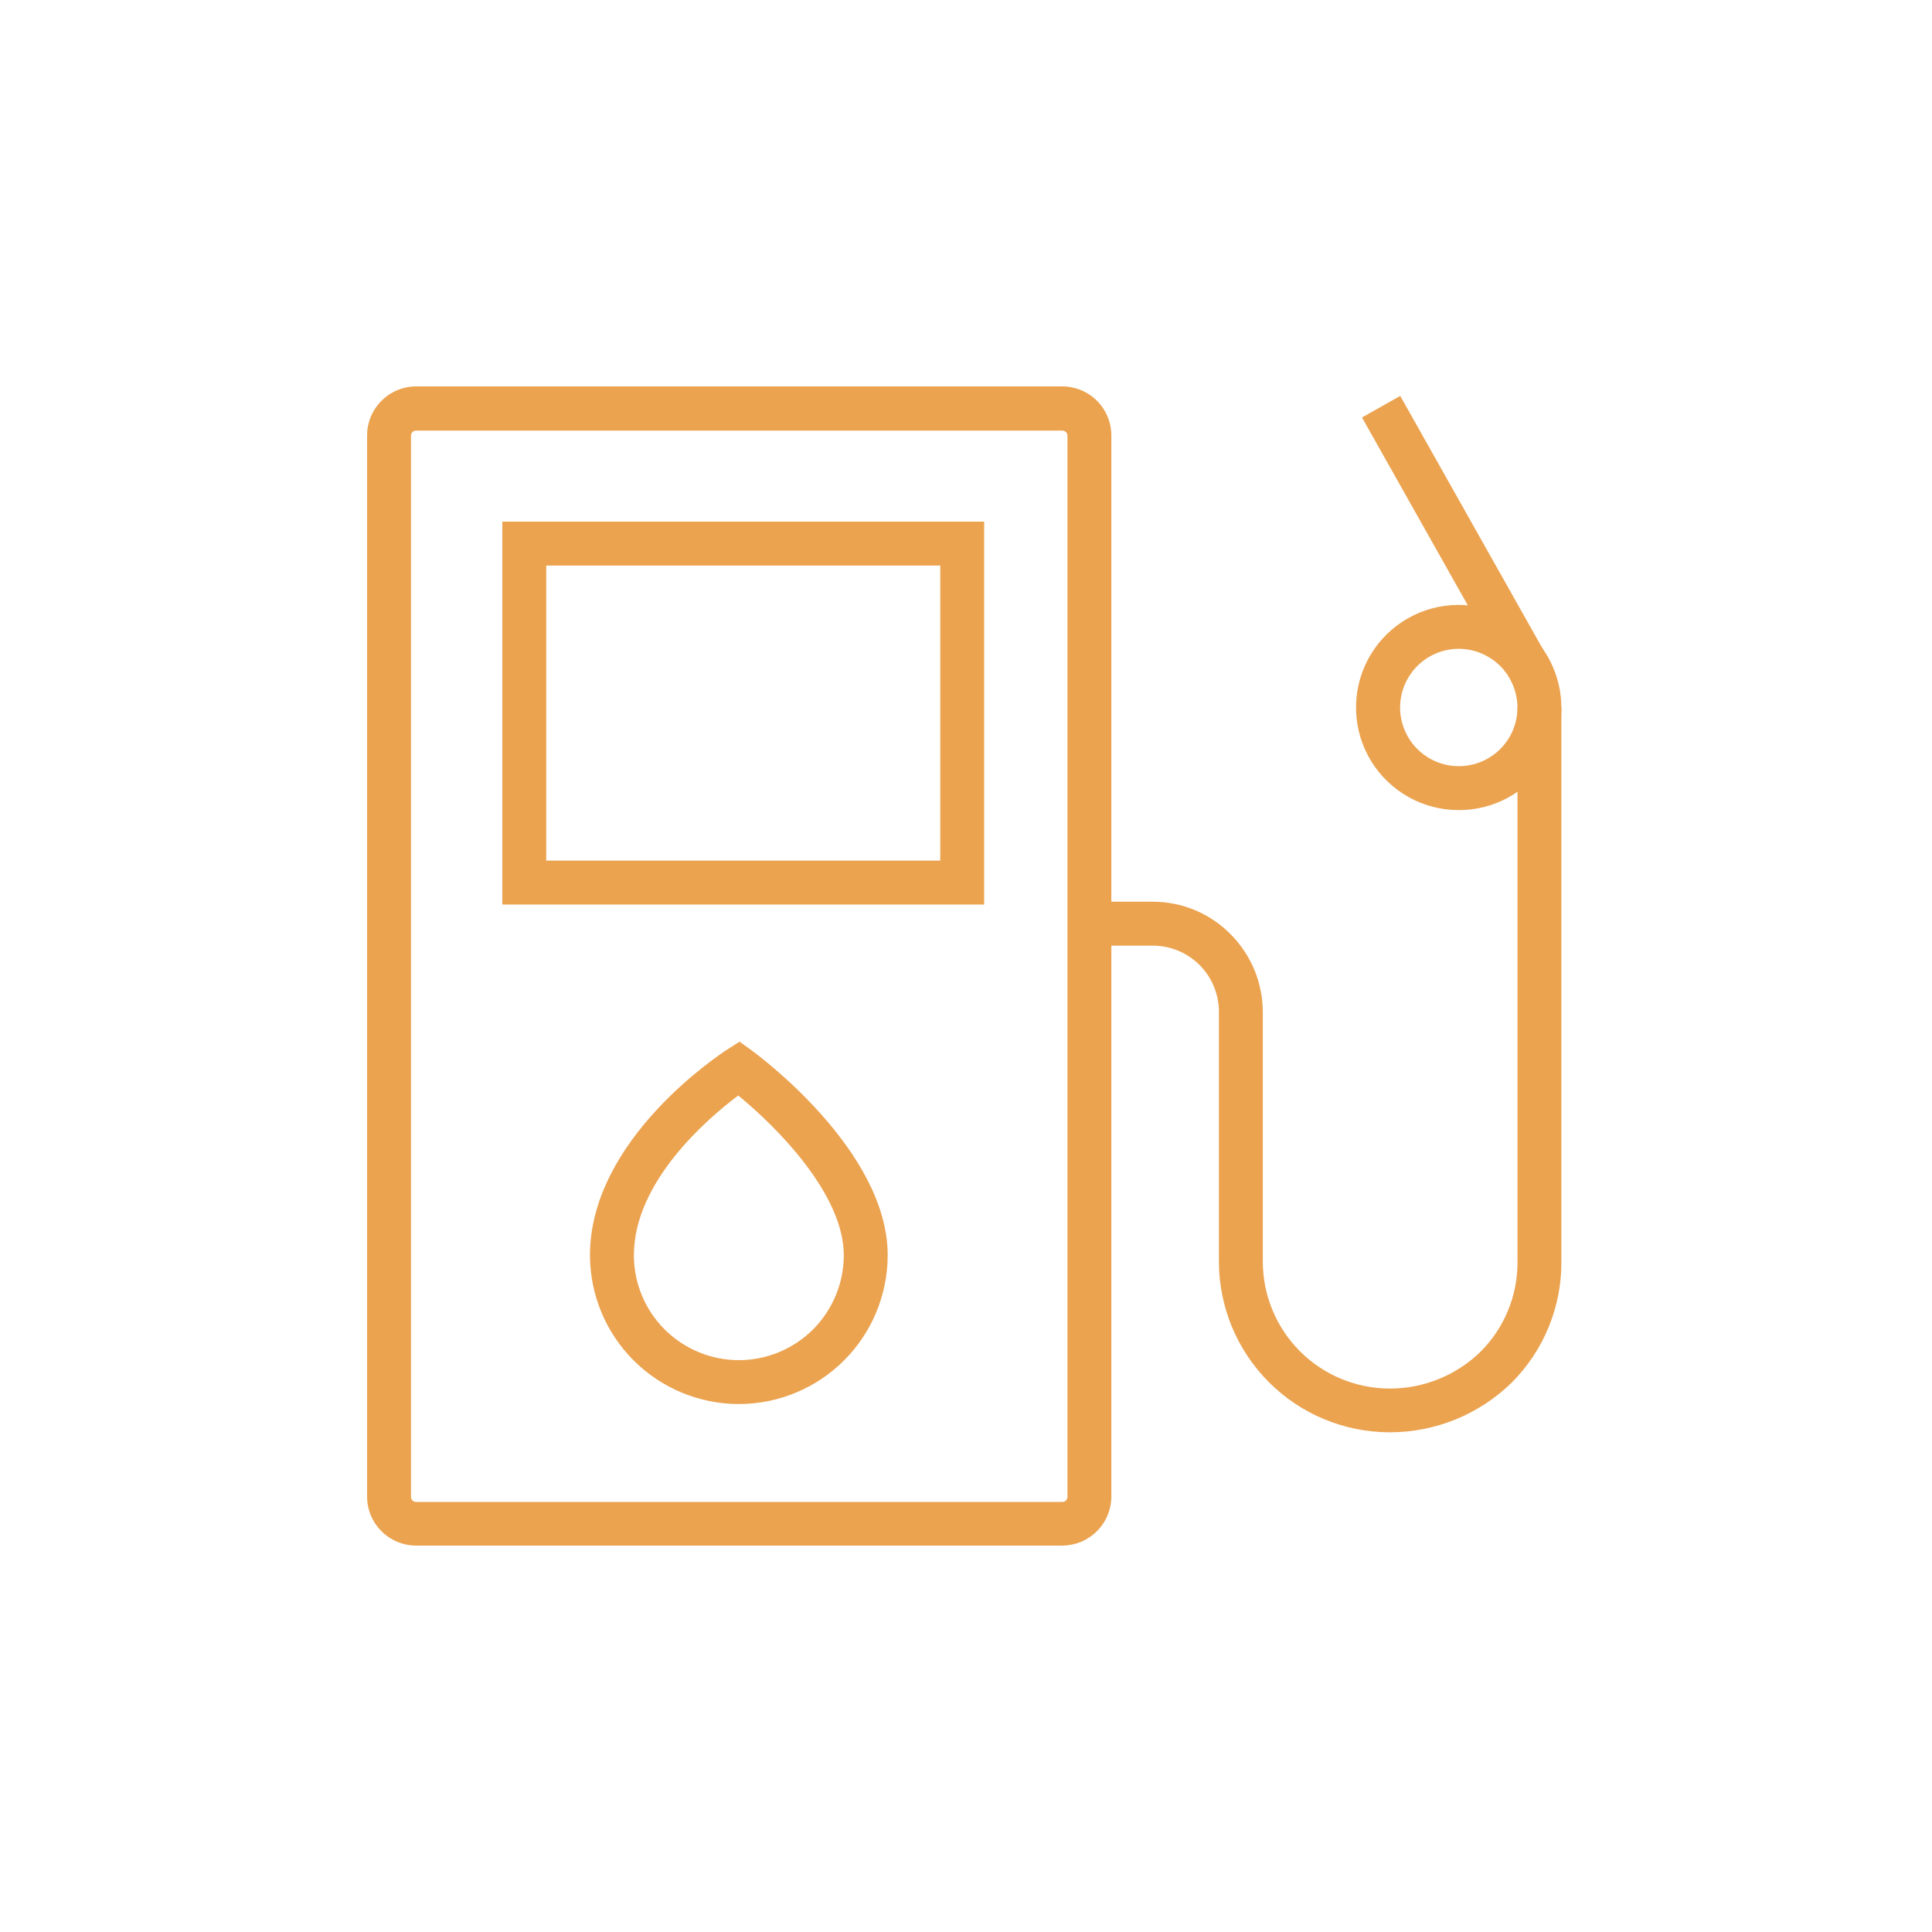
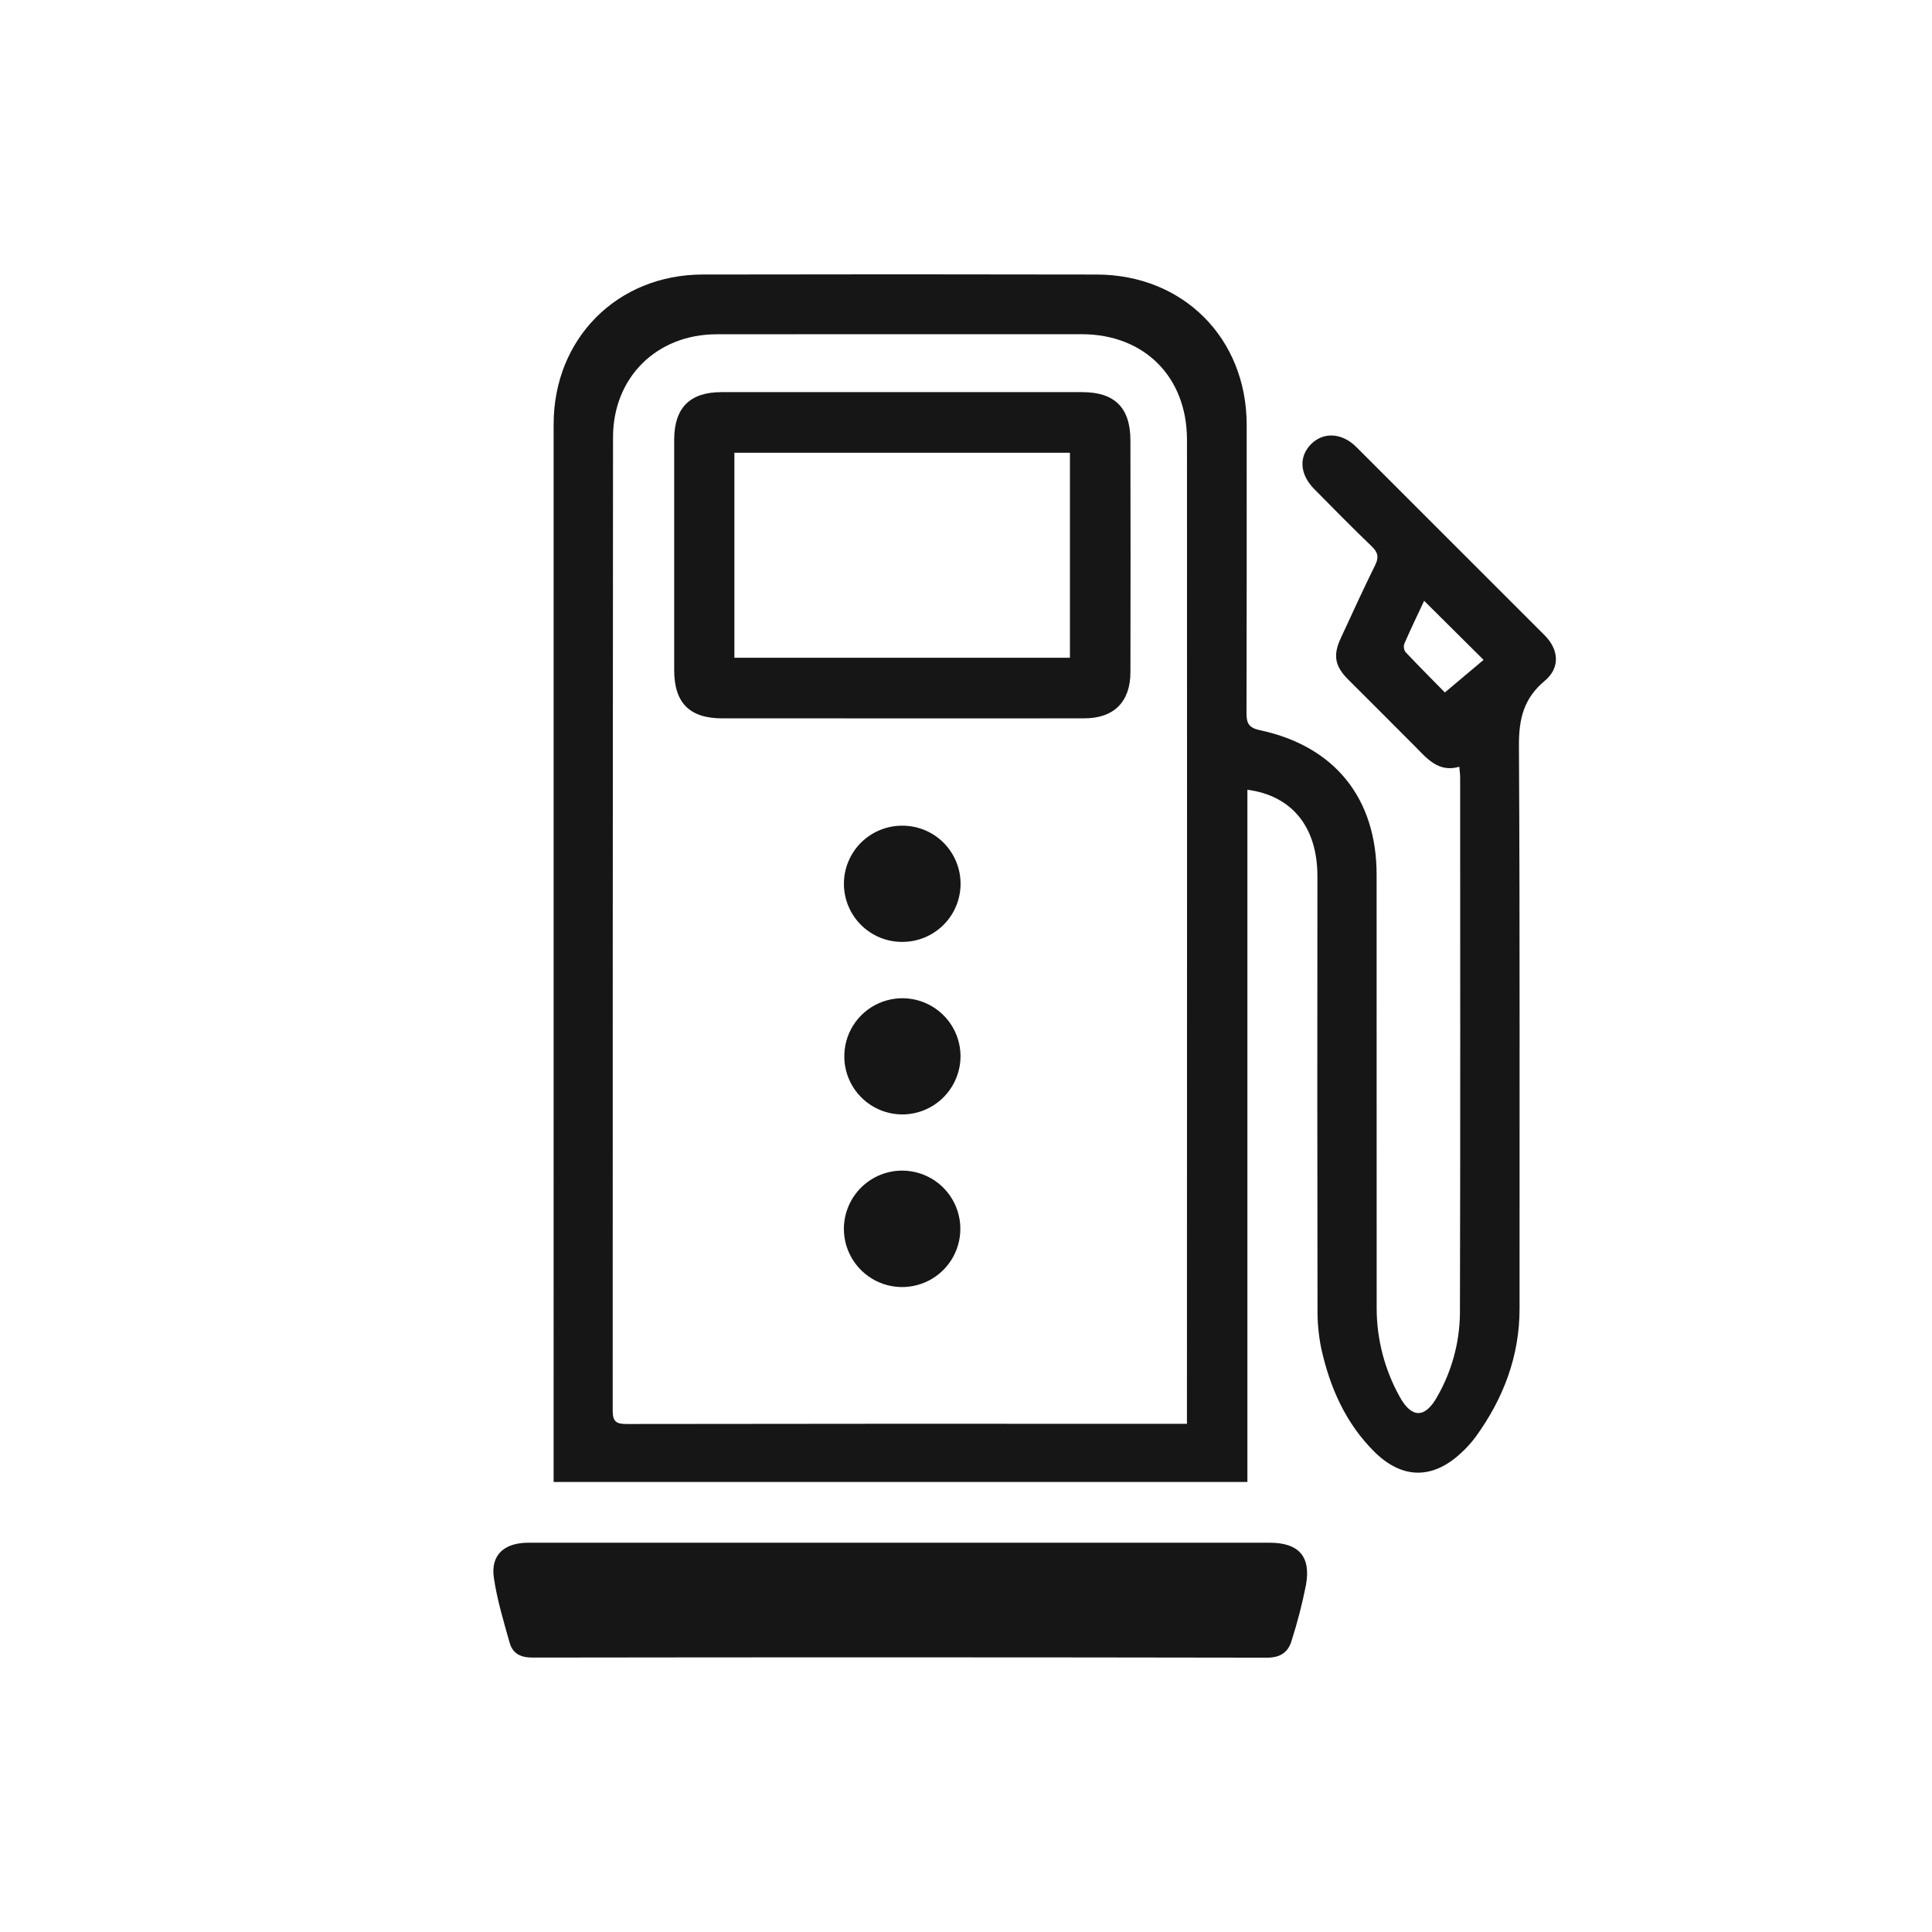
<svg xmlns="http://www.w3.org/2000/svg" width="100" height="100" viewBox="0 0 100 100" fill="none">
-   <path d="M54.977 80H21.538C20.865 79.999 20.221 79.731 19.745 79.255C19.269 78.779 19.001 78.135 19 77.462V22.538C19.001 21.865 19.269 21.221 19.745 20.745C20.221 20.269 20.865 20.001 21.538 20H54.986C55.658 20.001 56.303 20.269 56.779 20.745C57.255 21.221 57.522 21.865 57.524 22.538V77.462C57.521 78.136 57.251 78.781 56.774 79.256C56.297 79.731 55.652 79.999 54.978 80H54.977ZM21.538 22.287C21.503 22.287 21.468 22.294 21.436 22.307C21.404 22.32 21.375 22.34 21.35 22.364C21.325 22.389 21.306 22.418 21.292 22.451C21.279 22.483 21.273 22.517 21.273 22.552V77.477C21.273 77.511 21.279 77.546 21.292 77.578C21.306 77.611 21.325 77.64 21.35 77.665C21.375 77.689 21.404 77.709 21.436 77.722C21.468 77.735 21.503 77.742 21.538 77.742H54.986C55.021 77.742 55.055 77.735 55.087 77.722C55.12 77.709 55.149 77.689 55.174 77.665C55.199 77.64 55.218 77.611 55.231 77.578C55.245 77.546 55.251 77.511 55.251 77.477V22.552C55.251 22.517 55.245 22.483 55.231 22.451C55.218 22.418 55.199 22.389 55.174 22.364C55.149 22.34 55.12 22.32 55.088 22.307C55.055 22.294 55.021 22.287 54.986 22.287H21.538Z" fill="#EBA350" />
-   <path d="M50.94 46.818H26V27H50.94V46.818ZM28.273 44.545H48.668V29.273H28.273V44.545Z" fill="#EBA350" />
-   <path d="M72.476 20.492L79.894 33.661L77.914 34.776L70.496 21.608L72.476 20.492Z" fill="#EBA350" />
-   <path d="M71.931 74.136C69.587 74.135 67.339 73.203 65.681 71.545C64.023 69.887 63.092 67.639 63.09 65.295V52.416C63.097 51.962 63.013 51.512 62.843 51.091C62.674 50.67 62.423 50.287 62.104 49.964C61.786 49.641 61.406 49.385 60.987 49.21C60.569 49.035 60.12 48.946 59.666 48.946H56.348V46.673H59.666C60.417 46.672 61.162 46.821 61.855 47.111C62.549 47.401 63.177 47.827 63.704 48.363C64.233 48.898 64.653 49.531 64.937 50.228C65.222 50.925 65.367 51.671 65.363 52.423V65.302C65.365 67.044 66.058 68.713 67.289 69.945C68.52 71.176 70.19 71.868 71.931 71.871C73.696 71.875 75.392 71.184 76.651 69.946C77.258 69.336 77.737 68.611 78.062 67.814C78.388 67.017 78.552 66.163 78.545 65.302V36.598H80.818V65.296C80.825 66.454 80.603 67.603 80.165 68.675C79.727 69.748 79.081 70.723 78.264 71.546C76.575 73.207 74.3 74.138 71.931 74.136L71.931 74.136Z" fill="#EBA350" />
-   <path d="M75.499 41.93C74.588 41.931 73.692 41.696 72.897 41.25C72.103 40.803 71.436 40.16 70.962 39.381C70.488 38.603 70.222 37.715 70.191 36.804C70.159 35.894 70.362 34.99 70.781 34.18C71.2 33.37 71.82 32.682 72.582 32.182C73.343 31.681 74.221 31.385 75.13 31.322C76.04 31.259 76.95 31.431 77.773 31.821C78.597 32.212 79.306 32.808 79.833 33.552C80.047 33.849 80.228 34.169 80.371 34.506C80.725 35.314 80.873 36.197 80.799 37.077C80.726 37.956 80.434 38.803 79.95 39.54C79.466 40.278 78.805 40.883 78.028 41.3C77.251 41.718 76.382 41.934 75.499 41.931L75.499 41.93ZM75.499 33.582C74.899 33.583 74.312 33.763 73.814 34.097C73.315 34.432 72.927 34.907 72.698 35.462C72.469 36.018 72.41 36.628 72.528 37.217C72.646 37.806 72.936 38.346 73.361 38.771C73.787 39.195 74.328 39.483 74.917 39.6C75.506 39.717 76.117 39.656 76.671 39.426C77.226 39.196 77.7 38.806 78.034 38.307C78.367 37.807 78.545 37.22 78.545 36.62C78.54 36.203 78.452 35.791 78.287 35.408C78.201 35.218 78.1 35.035 77.984 34.862C77.701 34.467 77.328 34.145 76.896 33.923C76.464 33.7 75.985 33.583 75.499 33.582H75.499Z" fill="#EBA350" />
-   <path d="M38.242 72.673C36.199 72.671 34.24 71.859 32.796 70.415C31.351 68.97 30.539 67.011 30.537 64.969C30.537 58.946 37.34 54.522 37.628 54.332L38.28 53.916L38.908 54.37C39.196 54.582 45.947 59.537 45.947 64.969C45.945 67.012 45.133 68.97 43.688 70.415C42.243 71.859 40.285 72.672 38.242 72.673L38.242 72.673ZM38.211 56.703C36.658 57.87 32.81 61.143 32.81 64.969C32.81 66.409 33.382 67.791 34.401 68.81C35.419 69.828 36.801 70.401 38.242 70.401C39.682 70.401 41.064 69.828 42.083 68.81C43.101 67.791 43.674 66.409 43.674 64.969C43.674 61.802 40.173 58.302 38.211 56.703Z" fill="#EBA350" />
+   <path d="M28.655 76.706C28.655 76.388 28.655 76.109 28.655 75.831C28.655 57.874 28.655 39.918 28.656 21.962C28.656 17.531 31.942 14.217 36.369 14.209C43.169 14.195 49.969 14.196 56.769 14.21C61.251 14.22 64.524 17.514 64.528 21.99C64.533 26.964 64.529 31.939 64.519 36.914C64.516 37.455 64.654 37.675 65.223 37.797C69.094 38.626 71.253 41.33 71.253 45.272C71.253 52.757 71.254 60.241 71.256 67.726C71.259 69.322 71.668 70.89 72.442 72.286C73.064 73.424 73.764 73.423 74.394 72.284C75.141 70.981 75.544 69.509 75.566 68.007C75.591 58.745 75.579 49.482 75.577 40.22C75.577 40.08 75.555 39.941 75.534 39.687C74.456 39.997 73.873 39.273 73.237 38.629C72.088 37.467 70.924 36.32 69.771 35.161C69.09 34.476 68.99 33.912 69.394 33.041C69.981 31.773 70.56 30.501 71.179 29.249C71.384 28.834 71.318 28.584 70.993 28.272C69.984 27.305 69.005 26.307 68.023 25.312C67.27 24.549 67.215 23.635 67.865 22.984C68.503 22.346 69.462 22.399 70.197 23.132C73.449 26.378 76.699 29.627 79.946 32.878C80.694 33.628 80.763 34.566 79.953 35.242C78.864 36.15 78.612 37.219 78.62 38.591C78.675 48.303 78.646 58.016 78.652 67.728C78.654 70.191 77.823 72.364 76.406 74.337C76.168 74.662 75.897 74.961 75.599 75.231C74.134 76.581 72.564 76.56 71.136 75.142C69.643 73.659 68.83 71.803 68.385 69.782C68.249 69.11 68.185 68.425 68.194 67.739C68.182 60.277 68.18 52.815 68.189 45.353C68.189 42.824 66.892 41.185 64.565 40.877V76.706H28.655ZM61.436 73.697C61.436 73.38 61.436 73.149 61.436 72.918C61.438 63.611 61.44 54.304 61.441 44.997C61.442 37.582 61.441 30.168 61.438 22.753C61.434 19.506 59.224 17.301 55.997 17.299C49.694 17.296 43.392 17.297 37.09 17.302C33.994 17.307 31.733 19.529 31.73 22.631C31.718 39.424 31.712 56.217 31.713 73.01C31.712 73.605 31.915 73.707 32.448 73.706C41.831 73.692 51.213 73.689 60.595 73.697C60.85 73.697 61.104 73.697 61.436 73.697ZM73.713 31.098C73.355 31.863 73.007 32.582 72.69 33.314C72.665 33.386 72.658 33.464 72.668 33.54C72.679 33.616 72.707 33.689 72.75 33.752C73.461 34.505 74.194 35.238 74.786 35.841L76.79 34.155C75.738 33.11 74.767 32.145 73.713 31.098Z" fill="#161616" />
+   <path d="M46.533 79.85C52.928 79.85 59.322 79.85 65.717 79.851C67.224 79.851 67.864 80.562 67.596 82.045C67.402 83.018 67.154 83.98 66.852 84.925C66.673 85.521 66.276 85.802 65.579 85.801C52.909 85.779 40.238 85.778 27.567 85.796C26.945 85.797 26.536 85.588 26.379 85.028C26.067 83.917 25.727 82.802 25.562 81.665C25.39 80.488 26.091 79.851 27.35 79.851C33.744 79.849 40.139 79.848 46.533 79.85Z" fill="#161616" />
+   <path d="M46.753 37.183C43.626 37.183 40.499 37.183 37.372 37.182C35.694 37.18 34.898 36.38 34.896 34.691C34.893 30.712 34.893 26.733 34.896 22.754C34.898 21.113 35.707 20.298 37.334 20.297C43.565 20.294 49.795 20.294 56.025 20.297C57.693 20.297 58.507 21.105 58.51 22.785C58.519 26.788 58.519 30.791 58.511 34.793C58.508 36.325 57.658 37.177 56.134 37.181C53.007 37.188 49.88 37.183 46.753 37.183ZM55.38 34.045V23.435H38.012V34.045L55.38 34.045Z" fill="#161616" />
+   <path d="M46.716 57.683C46.122 57.685 45.541 57.51 45.046 57.182C44.551 56.854 44.164 56.387 43.934 55.839C43.705 55.292 43.642 54.689 43.755 54.106C43.867 53.523 44.15 52.986 44.567 52.563C44.984 52.141 45.517 51.851 46.099 51.731C46.68 51.61 47.284 51.665 47.835 51.887C48.386 52.11 48.858 52.49 49.193 52.98C49.528 53.471 49.71 54.049 49.716 54.643C49.719 55.04 49.643 55.433 49.494 55.8C49.345 56.168 49.124 56.502 48.846 56.785C48.567 57.067 48.236 57.291 47.87 57.446C47.505 57.6 47.112 57.681 46.716 57.683Z" fill="#161616" />
+   <path d="M46.725 48.752C46.328 48.757 45.934 48.683 45.566 48.535C45.197 48.386 44.862 48.166 44.579 47.888C44.296 47.609 44.071 47.277 43.917 46.911C43.763 46.545 43.682 46.152 43.681 45.755C43.68 45.358 43.757 44.964 43.909 44.597C44.06 44.23 44.283 43.897 44.564 43.616C44.845 43.336 45.179 43.114 45.547 42.963C45.914 42.812 46.308 42.735 46.705 42.737C47.502 42.736 48.267 43.051 48.832 43.612C49.397 44.175 49.716 44.938 49.719 45.734C49.721 46.531 49.408 47.297 48.846 47.862C48.285 48.428 47.522 48.748 46.725 48.752L46.725 48.752Z" fill="#161616" />
+   <path d="M46.733 60.591C47.328 60.599 47.908 60.782 48.399 61.119C48.89 61.456 49.27 61.931 49.491 62.483C49.713 63.035 49.766 63.641 49.643 64.224C49.521 64.806 49.229 65.339 48.804 65.756C48.379 66.173 47.84 66.454 47.255 66.565C46.67 66.676 46.065 66.611 45.517 66.379C44.969 66.147 44.502 65.757 44.175 65.26C43.848 64.763 43.675 64.18 43.679 63.584C43.683 63.187 43.764 62.795 43.92 62.429C44.075 62.063 44.301 61.732 44.585 61.454C44.868 61.176 45.204 60.956 45.573 60.808C45.942 60.66 46.336 60.586 46.733 60.591Z" fill="#161616" />
</svg>
